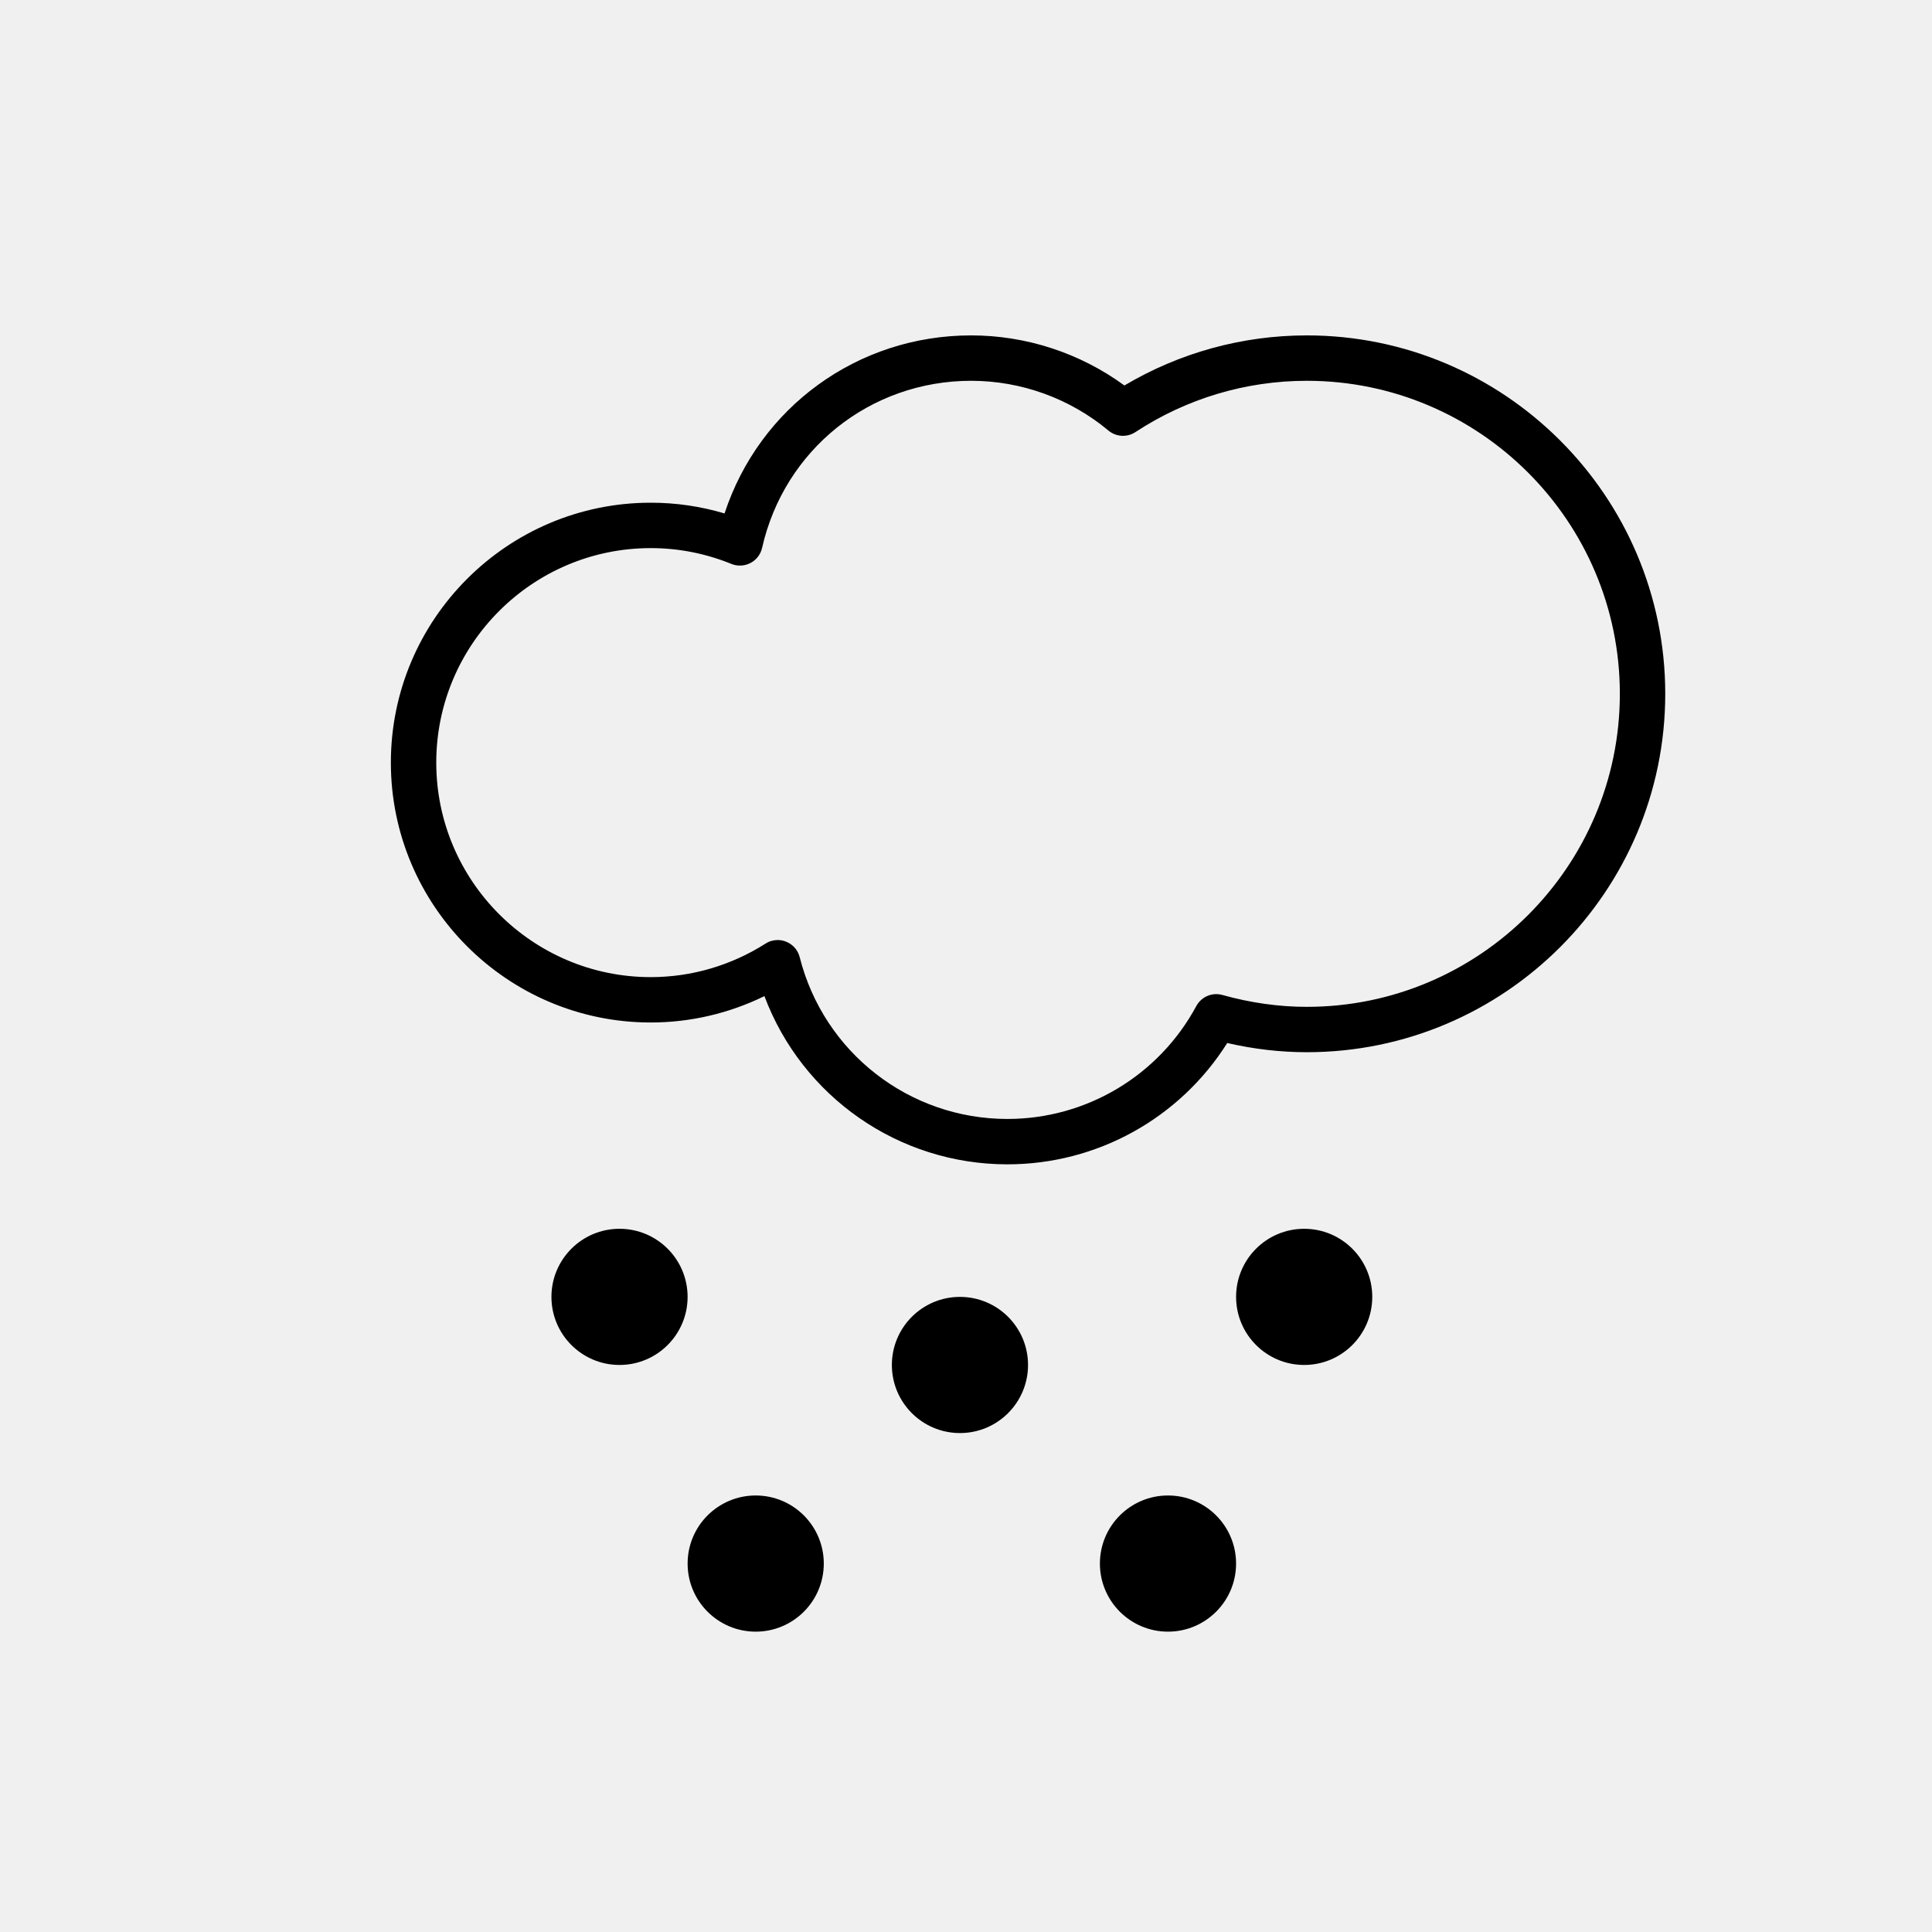
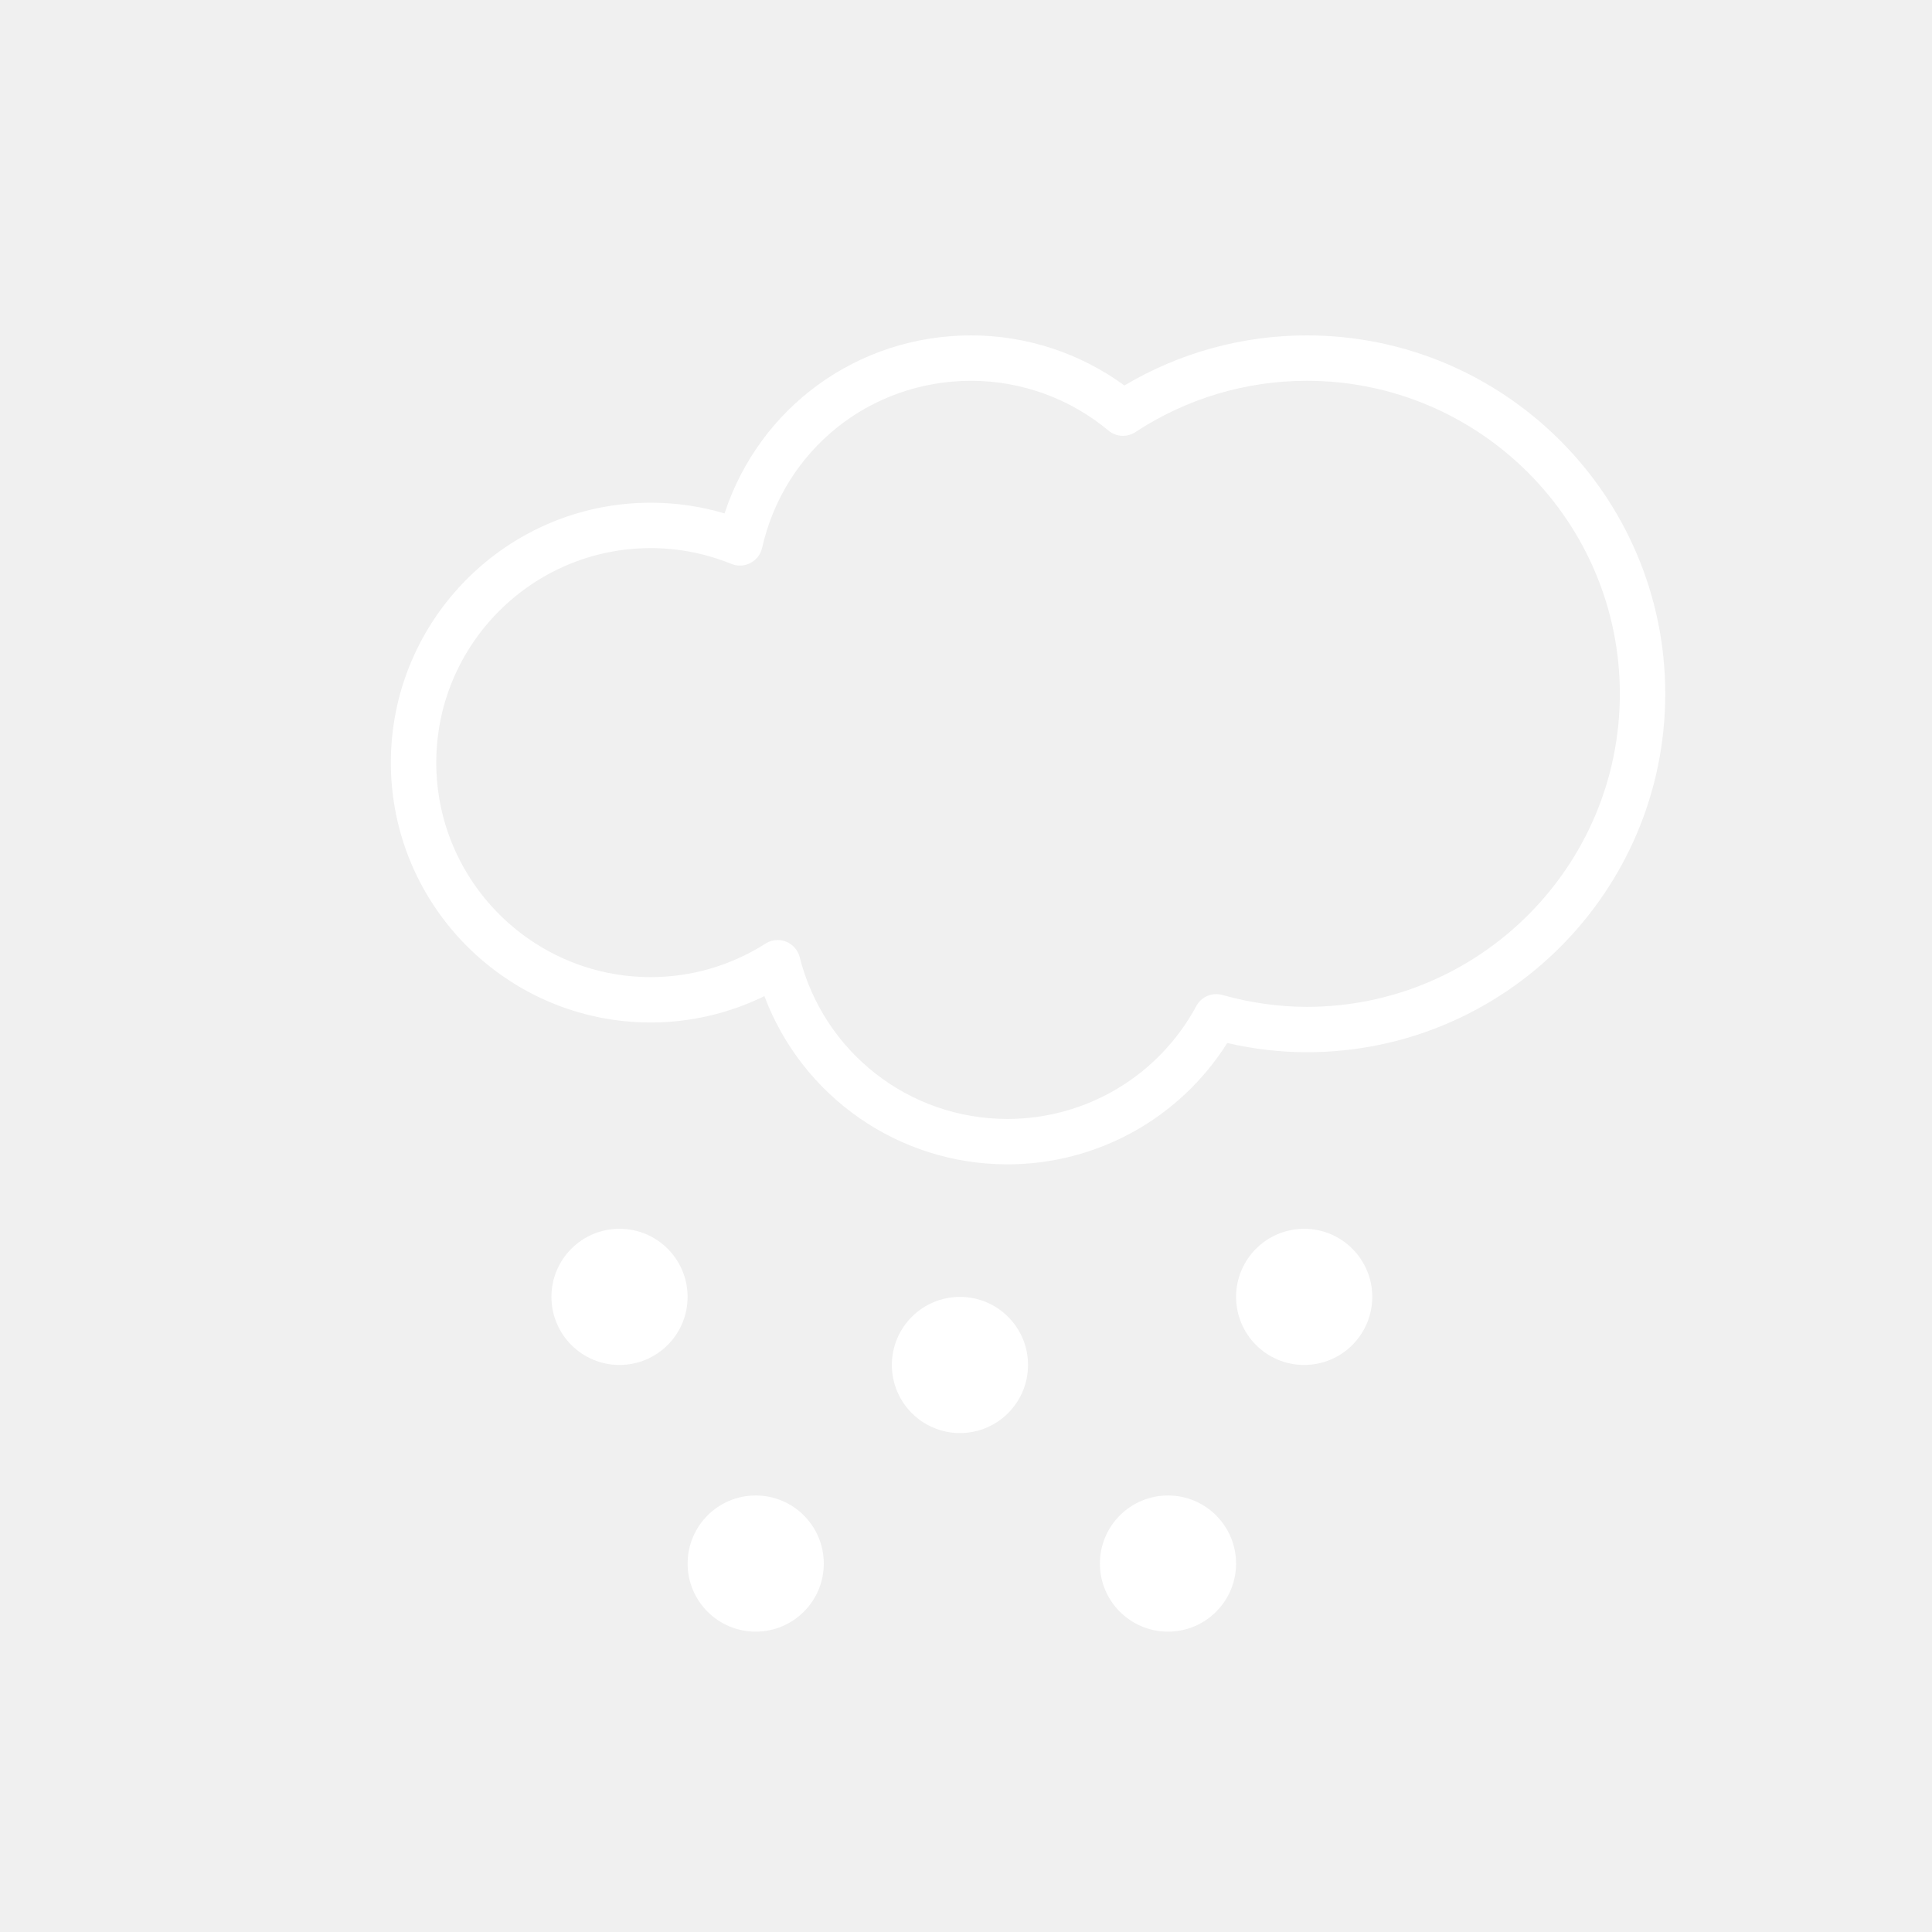
- <svg xmlns="http://www.w3.org/2000/svg" version="1.1" id="Layer_1" x="0px" y="0px" width="100px" height="100px" viewBox="0 0 100 100" enable-background="new 0 0 100 100" xml:space="preserve">
+ <svg xmlns="http://www.w3.org/2000/svg" version="1.1" id="Layer_1" x="0px" y="0px" width="100px" height="100px" fill="#fff" viewBox="0 0 100 100" enable-background="new 0 0 100 100" xml:space="preserve">
  <g>
    <circle cx="32.066" cy="67.126" r="3.524" />
    <circle cx="39.115" cy="80.93" r="3.524" />
    <circle cx="49.687" cy="70.651" r="3.524" />
    <circle cx="67.504" cy="67.126" r="3.524" />
    <circle cx="60.455" cy="80.93" r="3.524" />
    <g>
      <path d="M52.142,60.266c-5.649,0-10.625-3.513-12.576-8.707c-1.832,0.896-3.839,1.365-5.884,1.365    c-7.417,0-13.451-6.035-13.451-13.452c0-7.418,6.034-13.452,13.451-13.452c1.3,0,2.58,0.186,3.82,0.556    c1.802-5.486,6.877-9.216,12.763-9.216c2.854,0,5.639,0.914,7.934,2.592c2.861-1.698,6.108-2.592,9.442-2.592    c10.229,0,18.552,8.322,18.552,18.552S77.87,54.462,67.641,54.462c-1.365,0-2.746-0.159-4.119-0.476    C61.065,57.882,56.786,60.266,52.142,60.266z M40.253,48.656c0.147,0,0.294,0.027,0.435,0.084c0.35,0.139,0.612,0.437,0.704,0.803    c1.248,4.931,5.668,8.374,10.75,8.374c4.088,0,7.835-2.239,9.779-5.844c0.261-0.483,0.821-0.723,1.351-0.573    c1.455,0.407,2.925,0.614,4.369,0.614c8.934,0,16.202-7.268,16.202-16.202s-7.268-16.202-16.202-16.202    c-3.158,0-6.226,0.918-8.872,2.655c-0.433,0.284-1,0.252-1.397-0.08c-1.991-1.661-4.515-2.575-7.106-2.575    c-5.221,0-9.67,3.557-10.82,8.648c-0.076,0.338-0.296,0.624-0.603,0.783c-0.306,0.16-0.667,0.177-0.986,0.048    c-1.336-0.544-2.741-0.819-4.174-0.819c-6.121,0-11.102,4.979-11.102,11.103c0,6.121,4.981,11.103,11.102,11.103    c2.101,0,4.155-0.601,5.941-1.735C39.814,48.717,40.033,48.656,40.253,48.656z" />
    </g>
  </g>
</svg>
